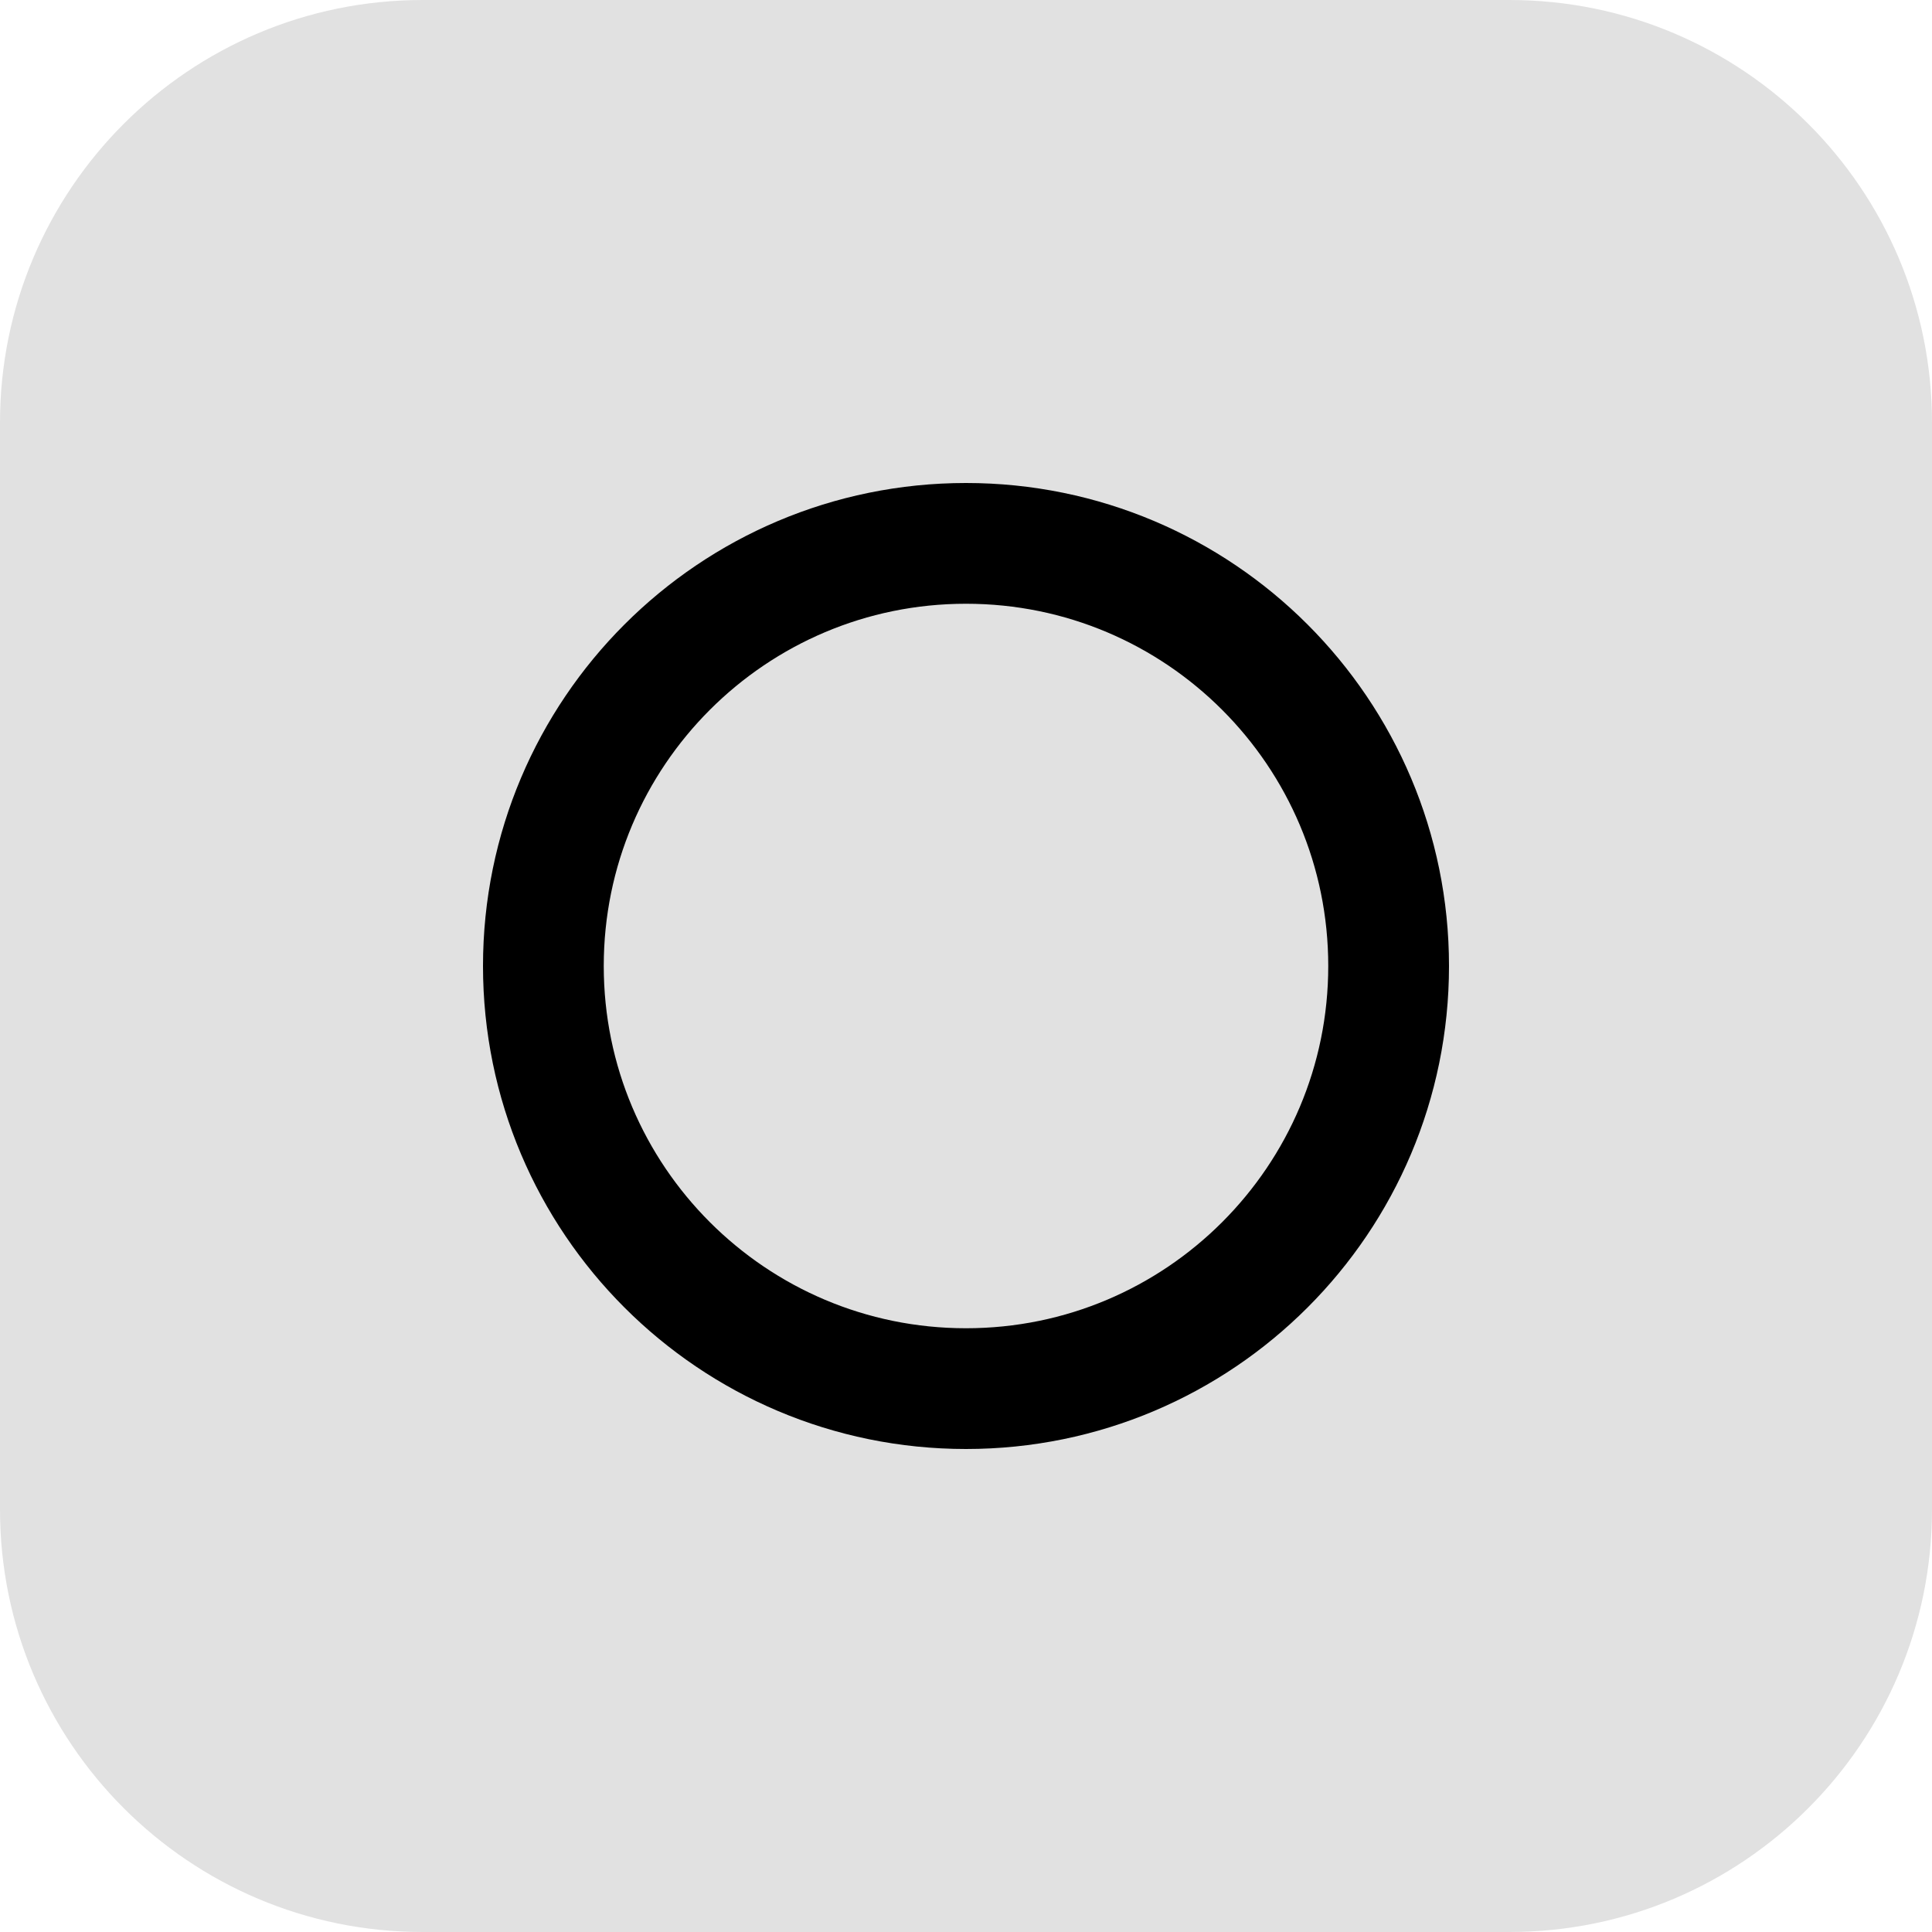
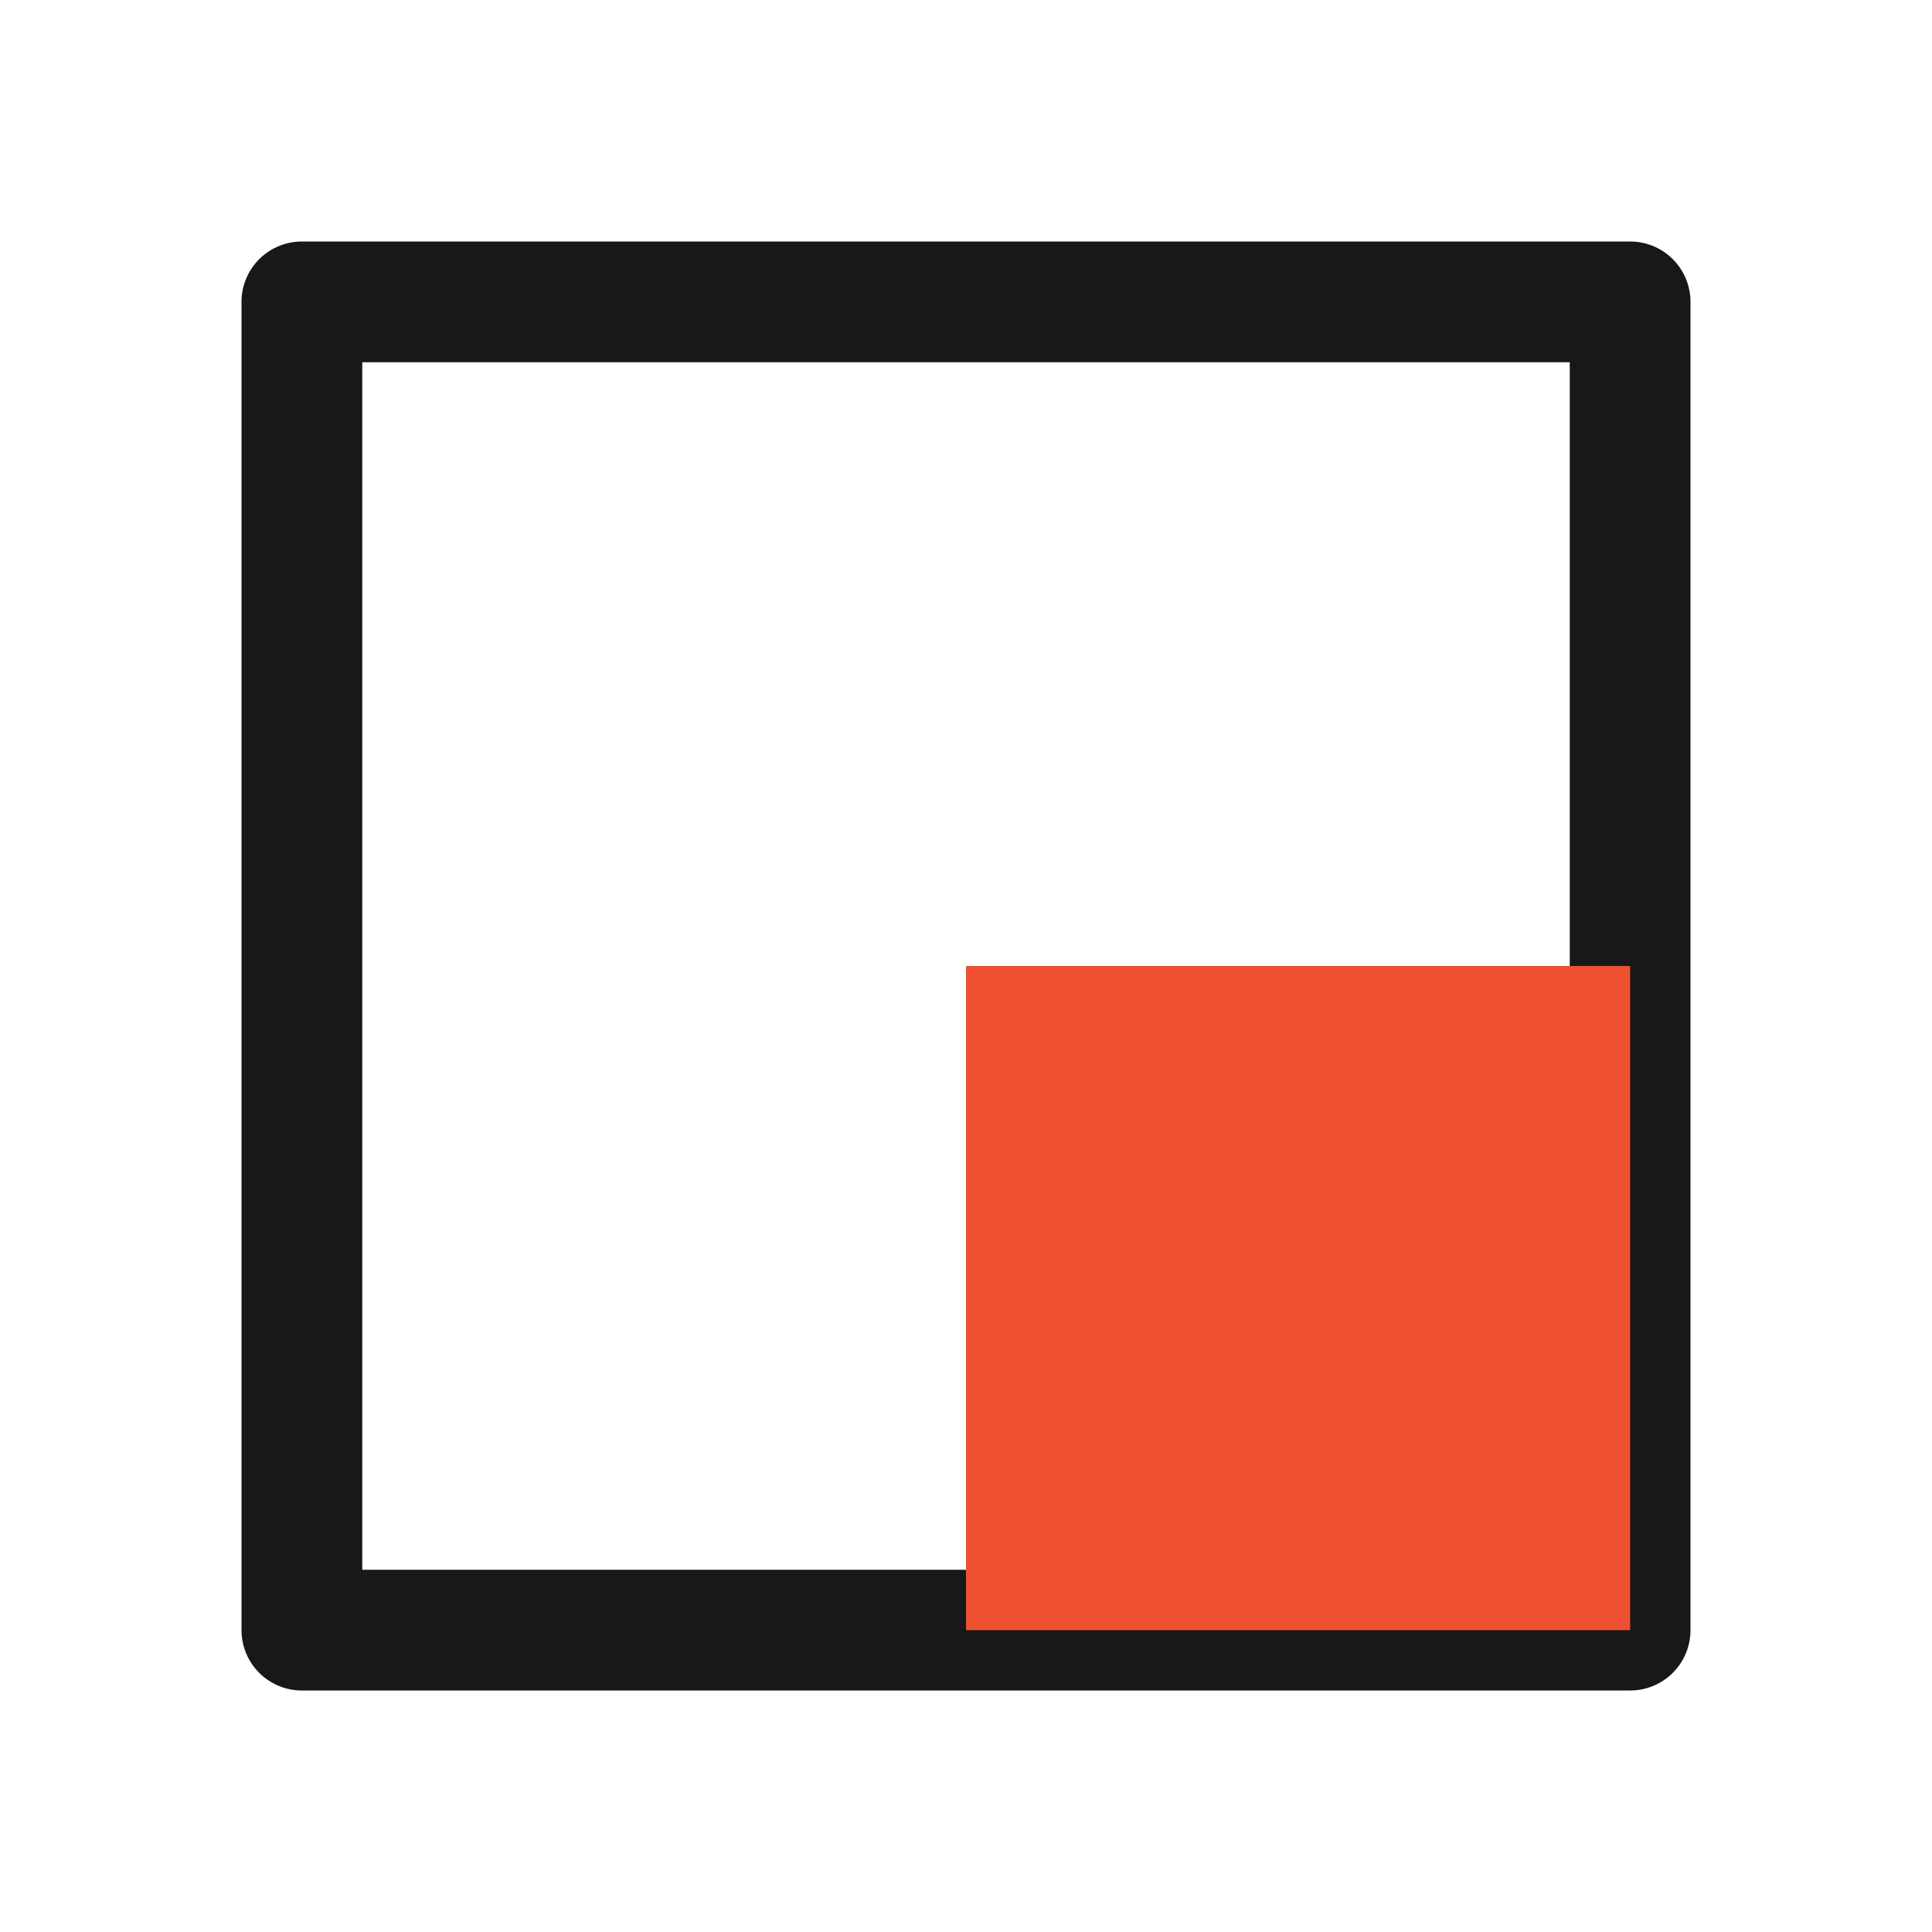
- <svg xmlns="http://www.w3.org/2000/svg" viewBox="0 0 64 64" role="img" aria-label="placeholder mark">
-   <rect width="64" height="64" rx="14" fill="currentColor" opacity="0.12" />
-   <circle cx="32" cy="32" r="14" fill="none" stroke="currentColor" stroke-width="4" />
+ <svg xmlns="http://www.w3.org/2000/svg" width="256" height="256" viewBox="0 0 256 256">
+   <defs>
+     <g id="mark-geometry">
+       <path d="M40 40 H216 V216 H40 Z" fill="none" stroke="currentColor" stroke-width="16" stroke-linejoin="round" />
+       <path d="M128 128 H216 V216 H128 Z" fill="#f05032" />
+     </g>
+     <g id="letters-geometry">
+       <g fill="none" stroke="currentColor" stroke-width="22" stroke-linecap="round" stroke-linejoin="round">
+         <path d="M376 116 C376 96 304 96 304 128 C304 158 376 152 376 180 C376 210 304 208 304 188" />
+         <path d="M406 60 V180" />
+         <path d="M406 128 C406 104 470 104 470 132 V180" />
+         <circle cx="528" cy="146" r="34" />
+         <path d="M562 112 V180" />
+         <path d="M596 112 V180" />
+         <path d="M626 112 V228" />
+         <circle cx="660" cy="146" r="34" />
+         <path d="M712 146 H780 A34 34 0 1 0 772 172" />
+       </g>
+       <circle cx="596" cy="76" r="12" fill="currentColor" />
+       <circle cx="660" cy="146" r="12" fill="#f05032" />
+     </g>
+   </defs>
+   <symbol id="icon" viewBox="0 0 256 256">
+     <g color="#18181b">
+       <use href="#mark-geometry" />
+     </g>
+   </symbol>
+   <symbol id="icon-inverse" viewBox="0 0 256 256">
+     <g color="#ffffff">
+       <use href="#mark-geometry" />
+     </g>
+   </symbol>
+   <symbol id="wordmark" viewBox="0 0 800 256">
+     <g color="#18181b">
+       <use href="#mark-geometry" />
+       <use href="#letters-geometry" />
+     </g>
+   </symbol>
+   <symbol id="wordmark-inverse" viewBox="0 0 800 256">
+     <g color="#ffffff">
+       <use href="#mark-geometry" />
+       <use href="#letters-geometry" />
+     </g>
+   </symbol>
+   <use href="#icon" />
</svg>
